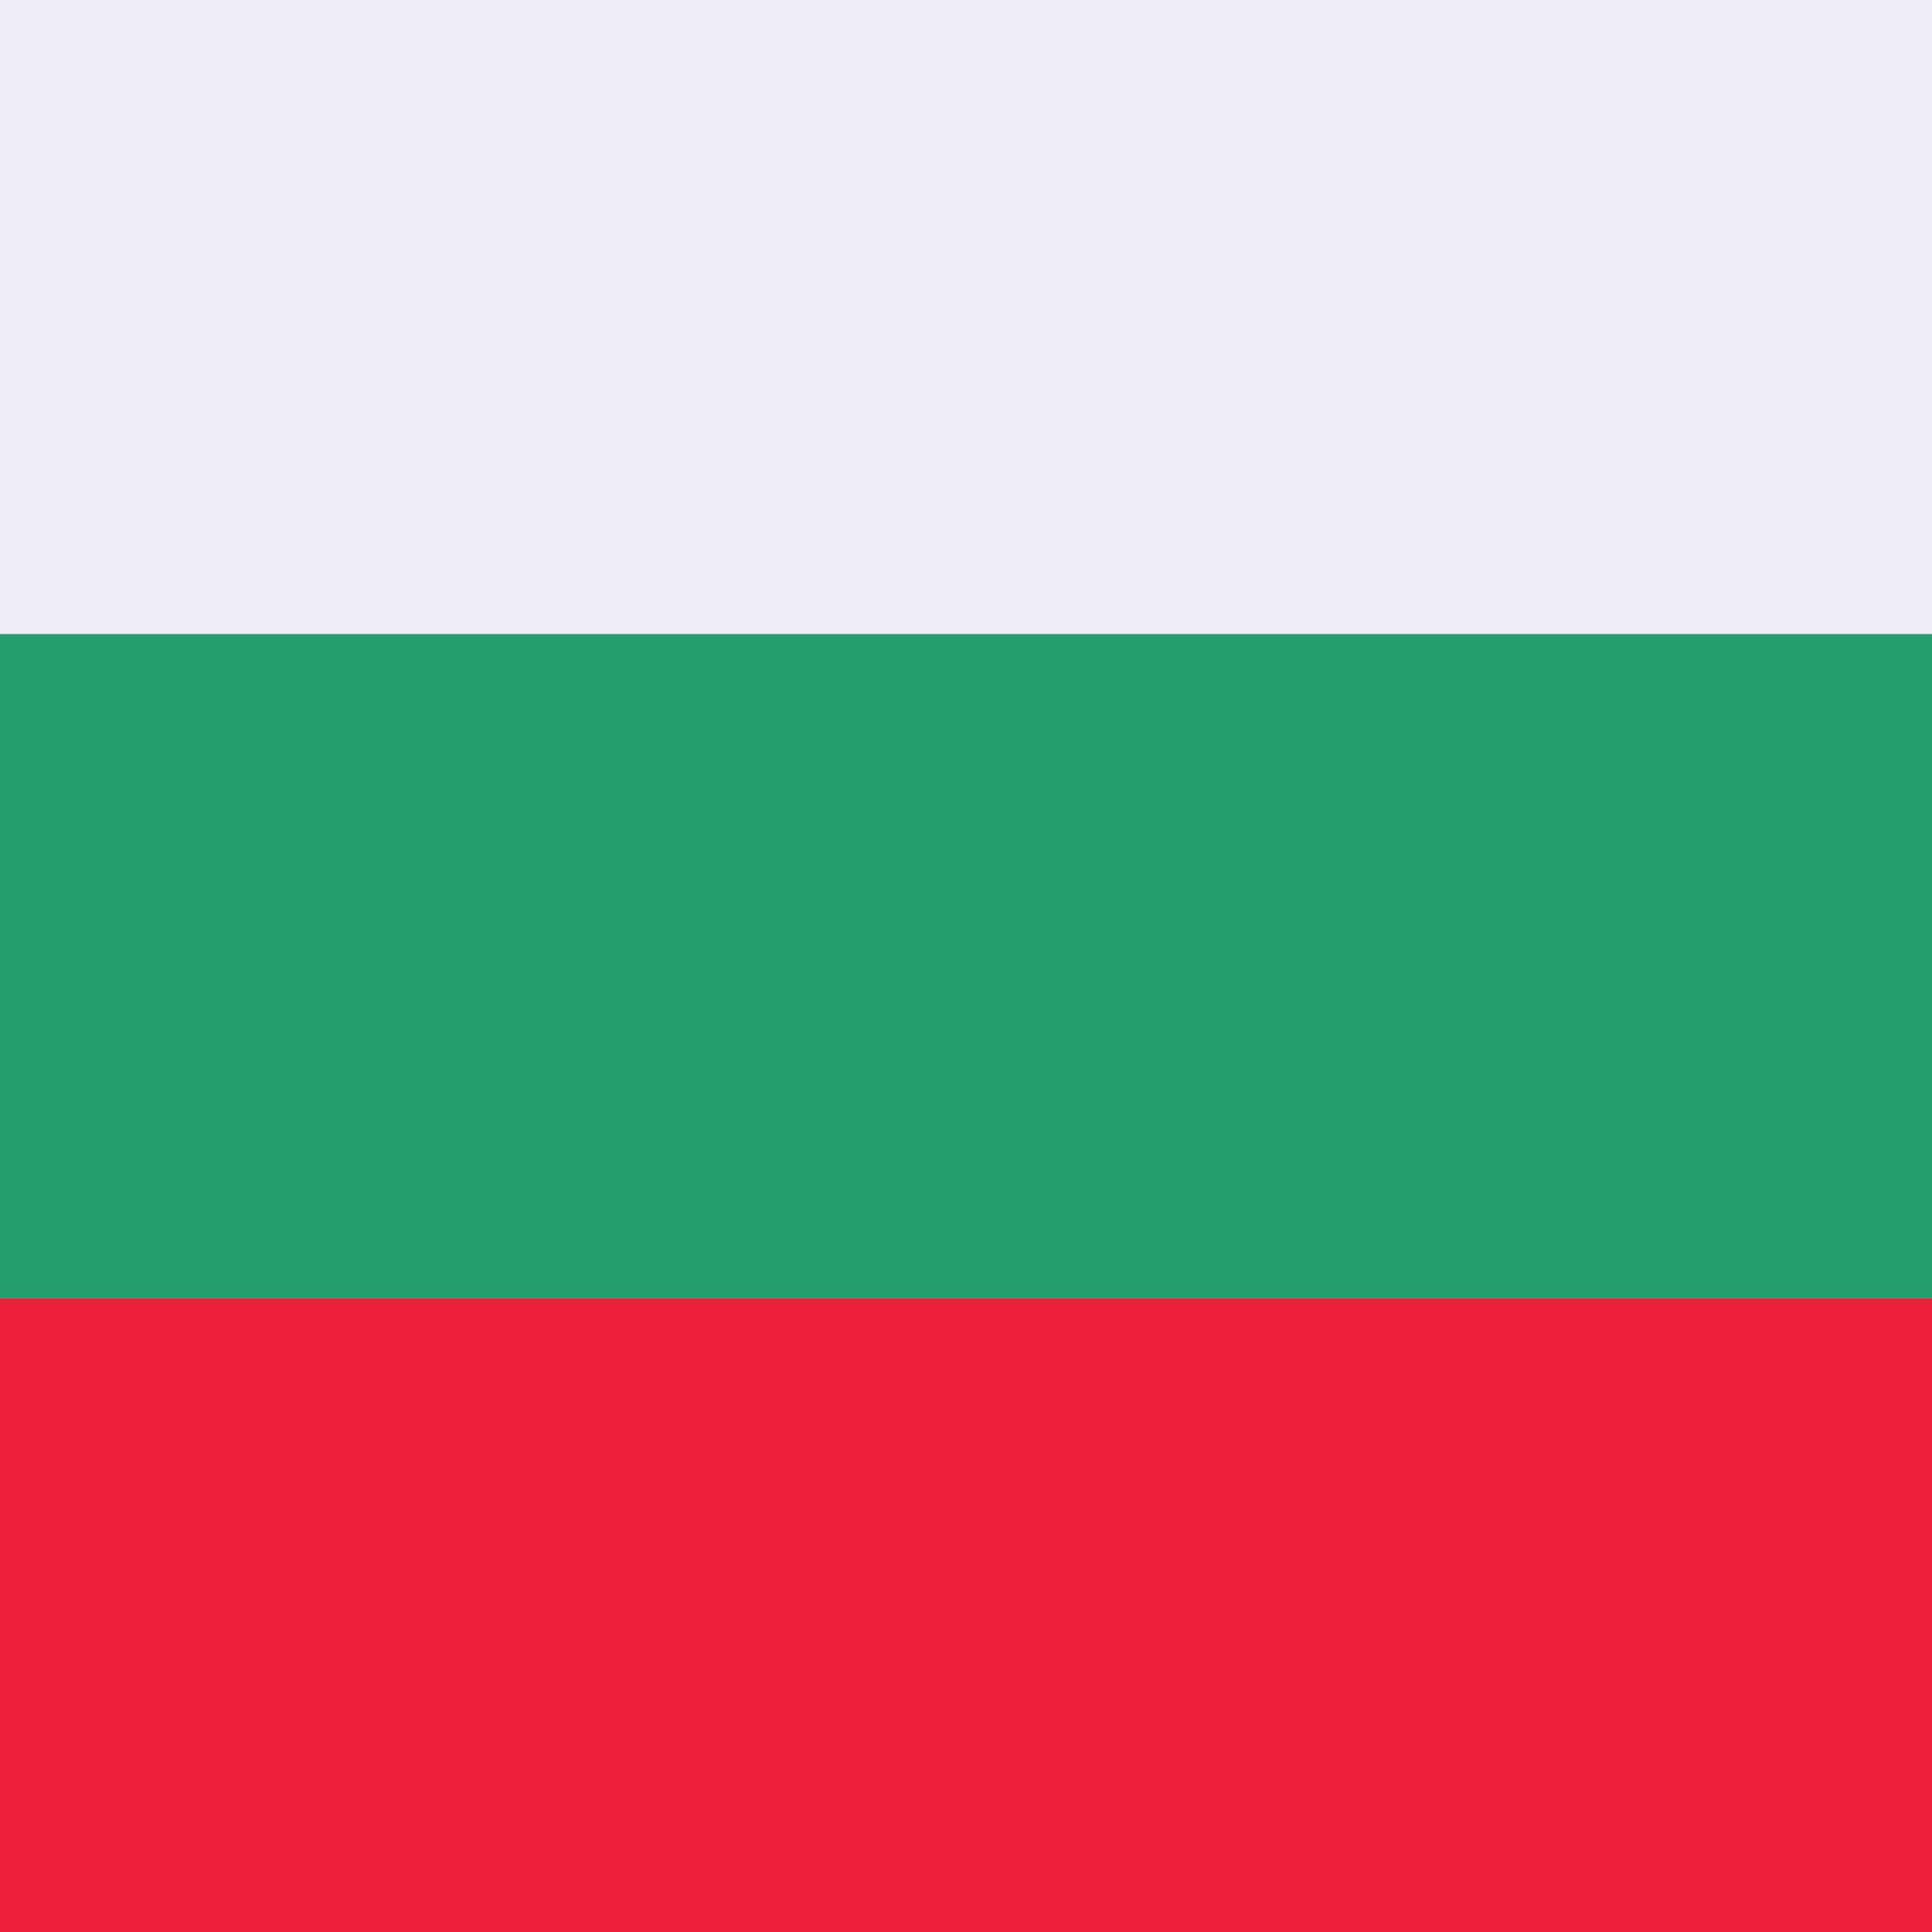
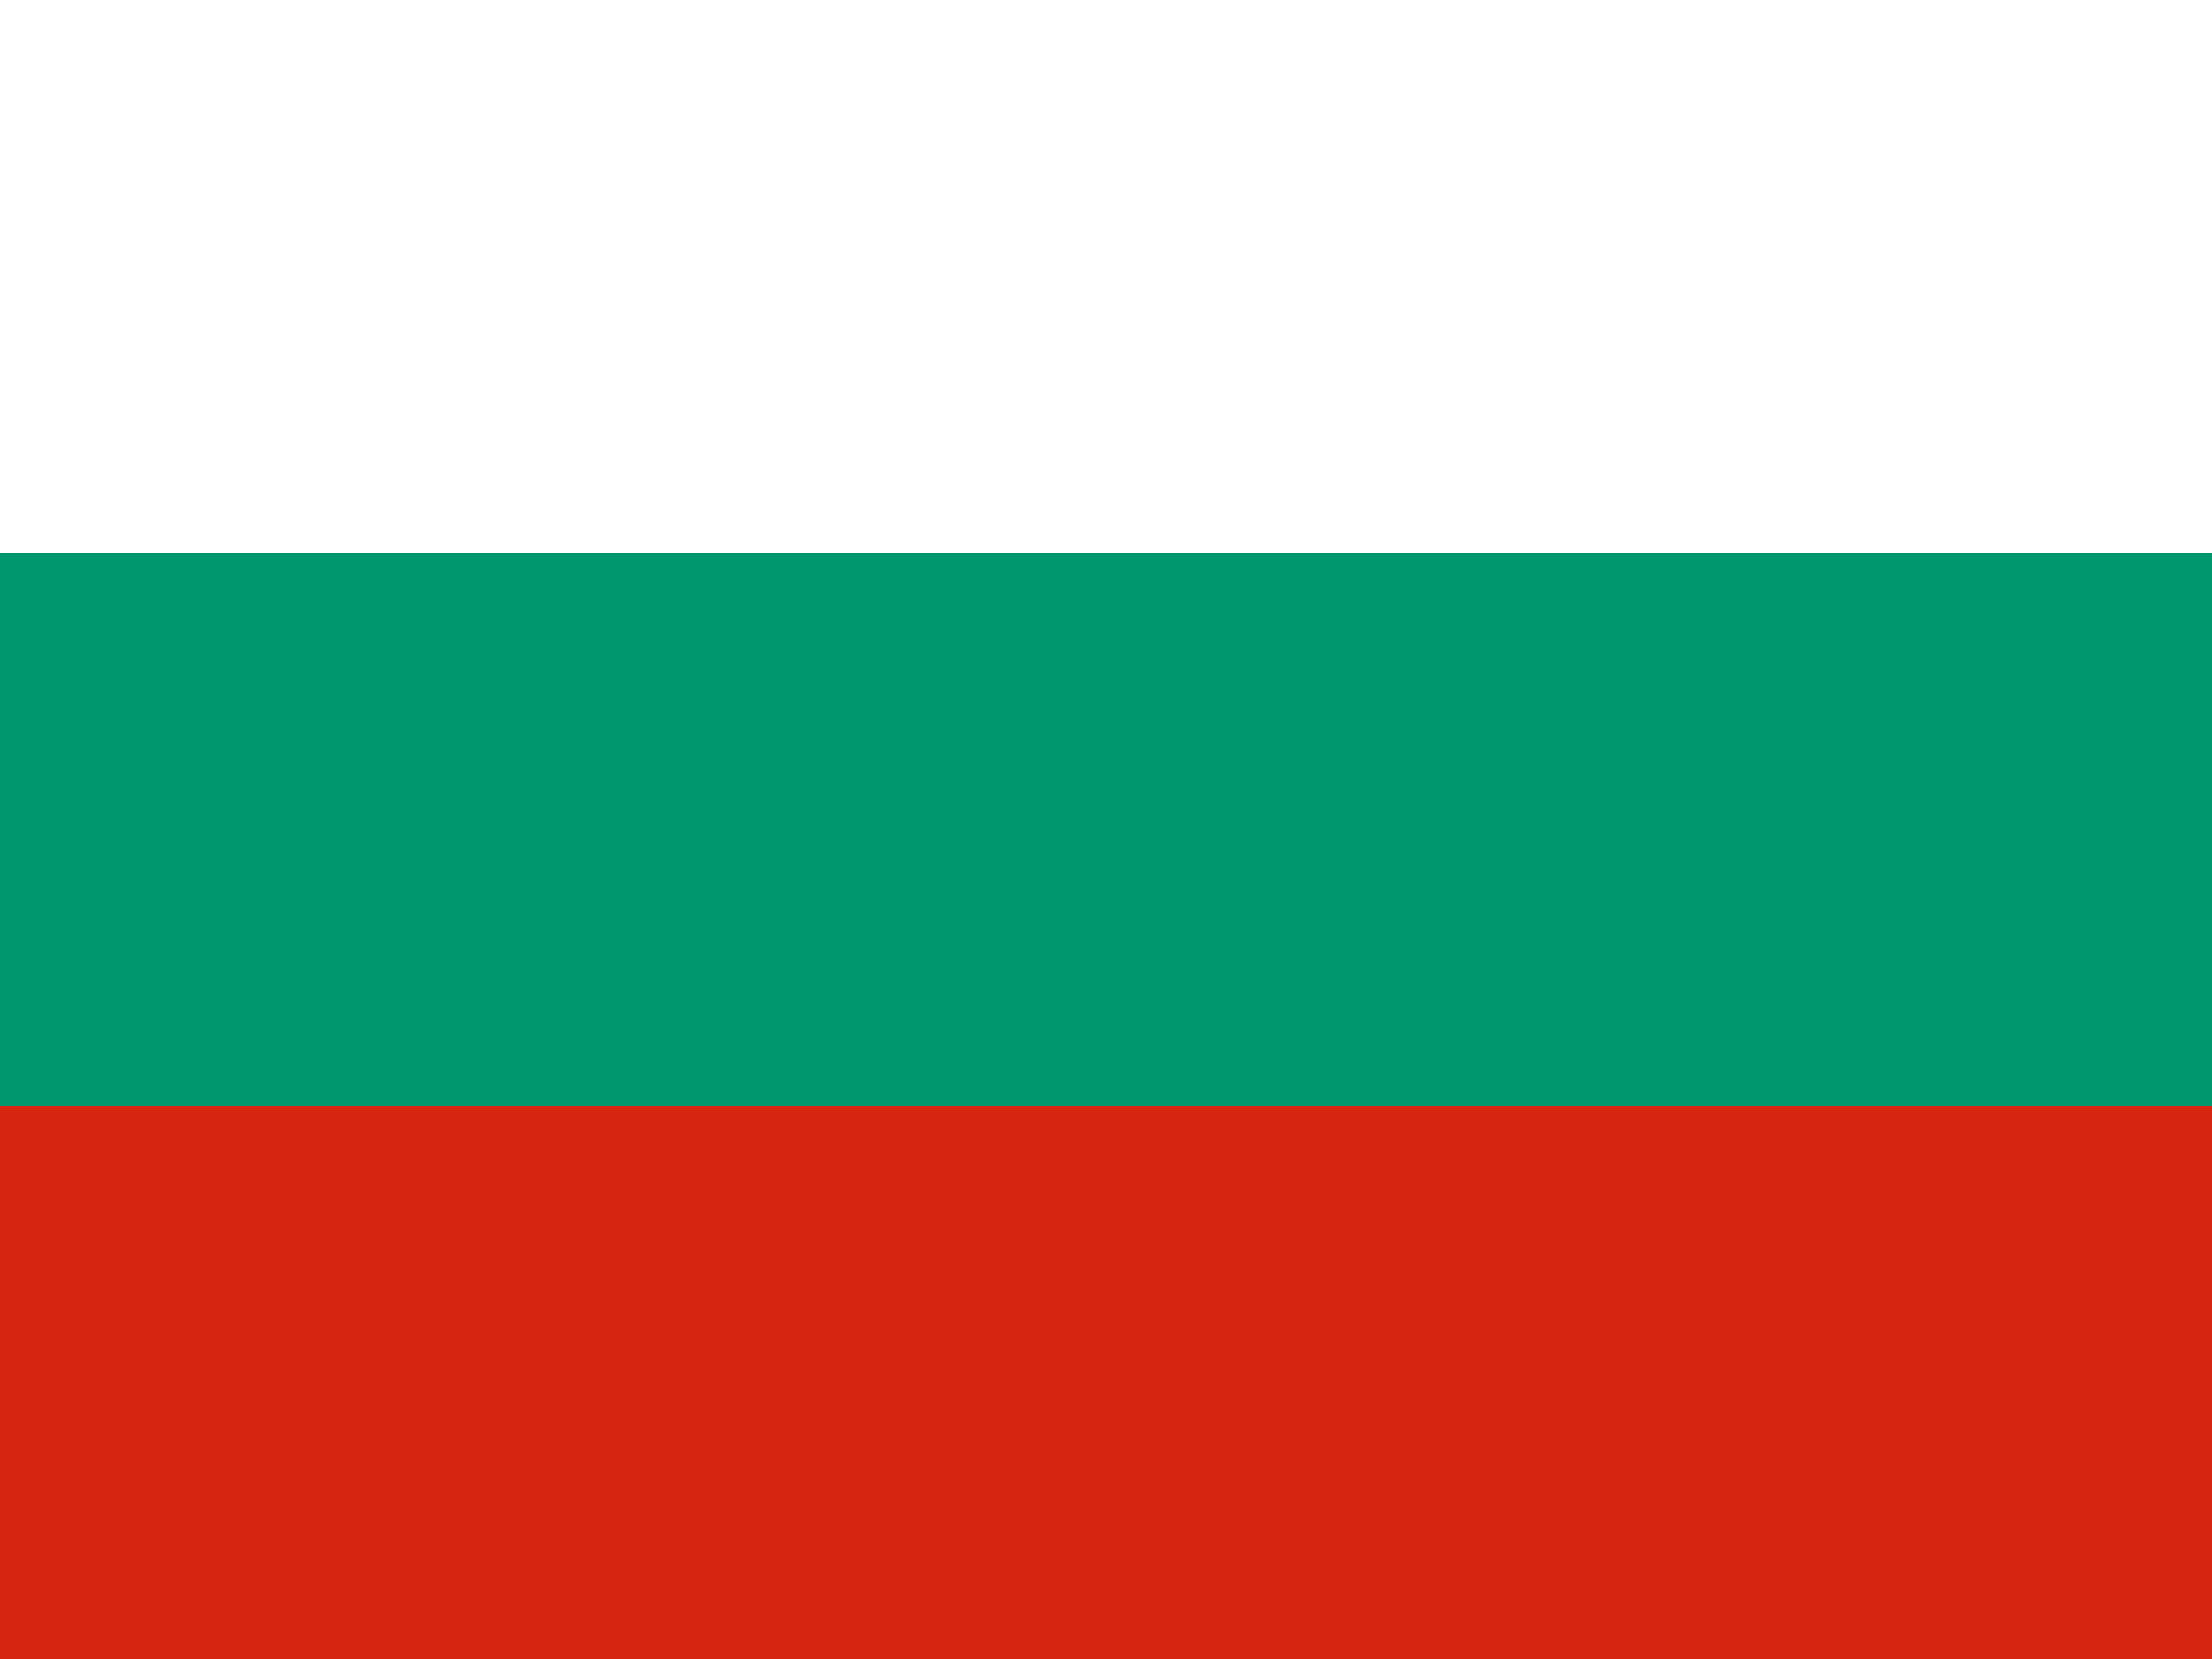
- <svg xmlns="http://www.w3.org/2000/svg" width="64" height="64">
-   <defs />
-   <g>
-     <path stroke="none" fill="#EEEEF7" d="M0 21 L0 0 64 0 64 21 0 21" />
-     <path stroke="none" fill="#259F6C" d="M0 21 L64 21 64 43 0 43 0 21" />
-     <path stroke="none" fill="#EC2037" d="M64 43 L64 64 0 64 0 43 64 43" />
-   </g>
+ <svg xmlns="http://www.w3.org/2000/svg" id="flag-icons-bg" viewBox="0 0 640 480">
+   <path fill="#fff" d="M0 0h640v160H0z" />
+   <path fill="#00966e" d="M0 160h640v160H0z" />
+   <path fill="#d62612" d="M0 320h640v160H0z" />
</svg>
